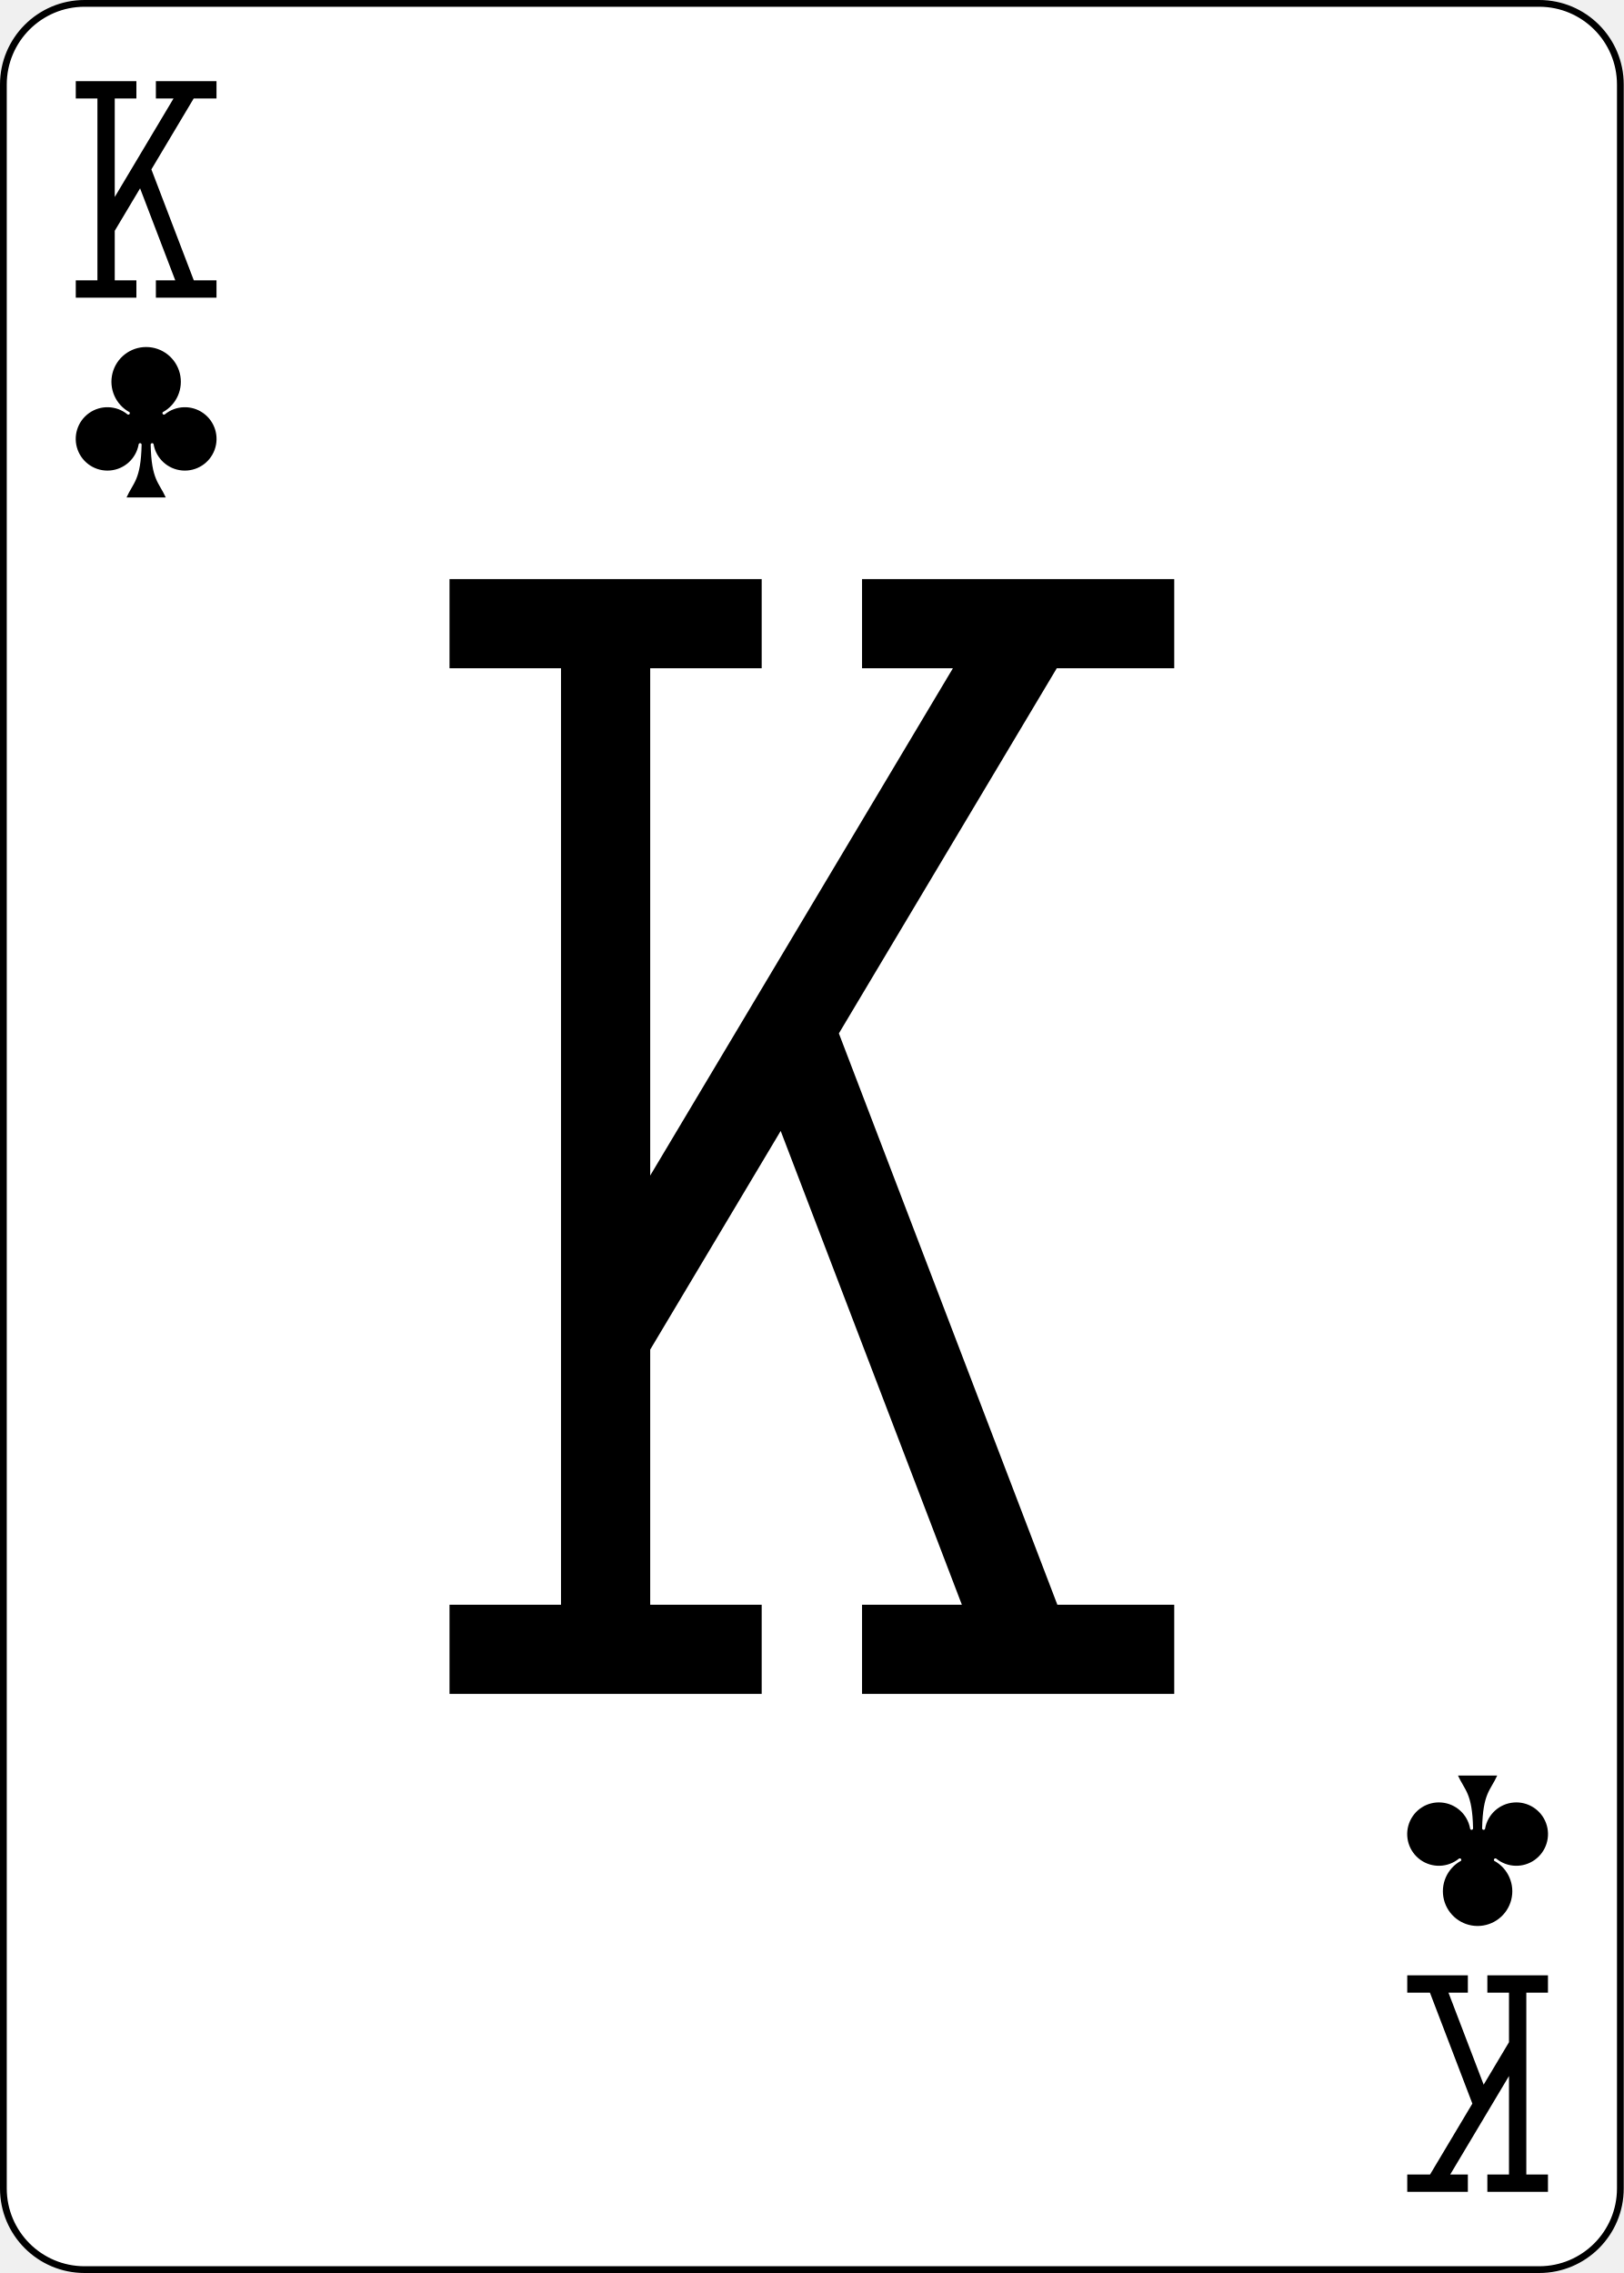
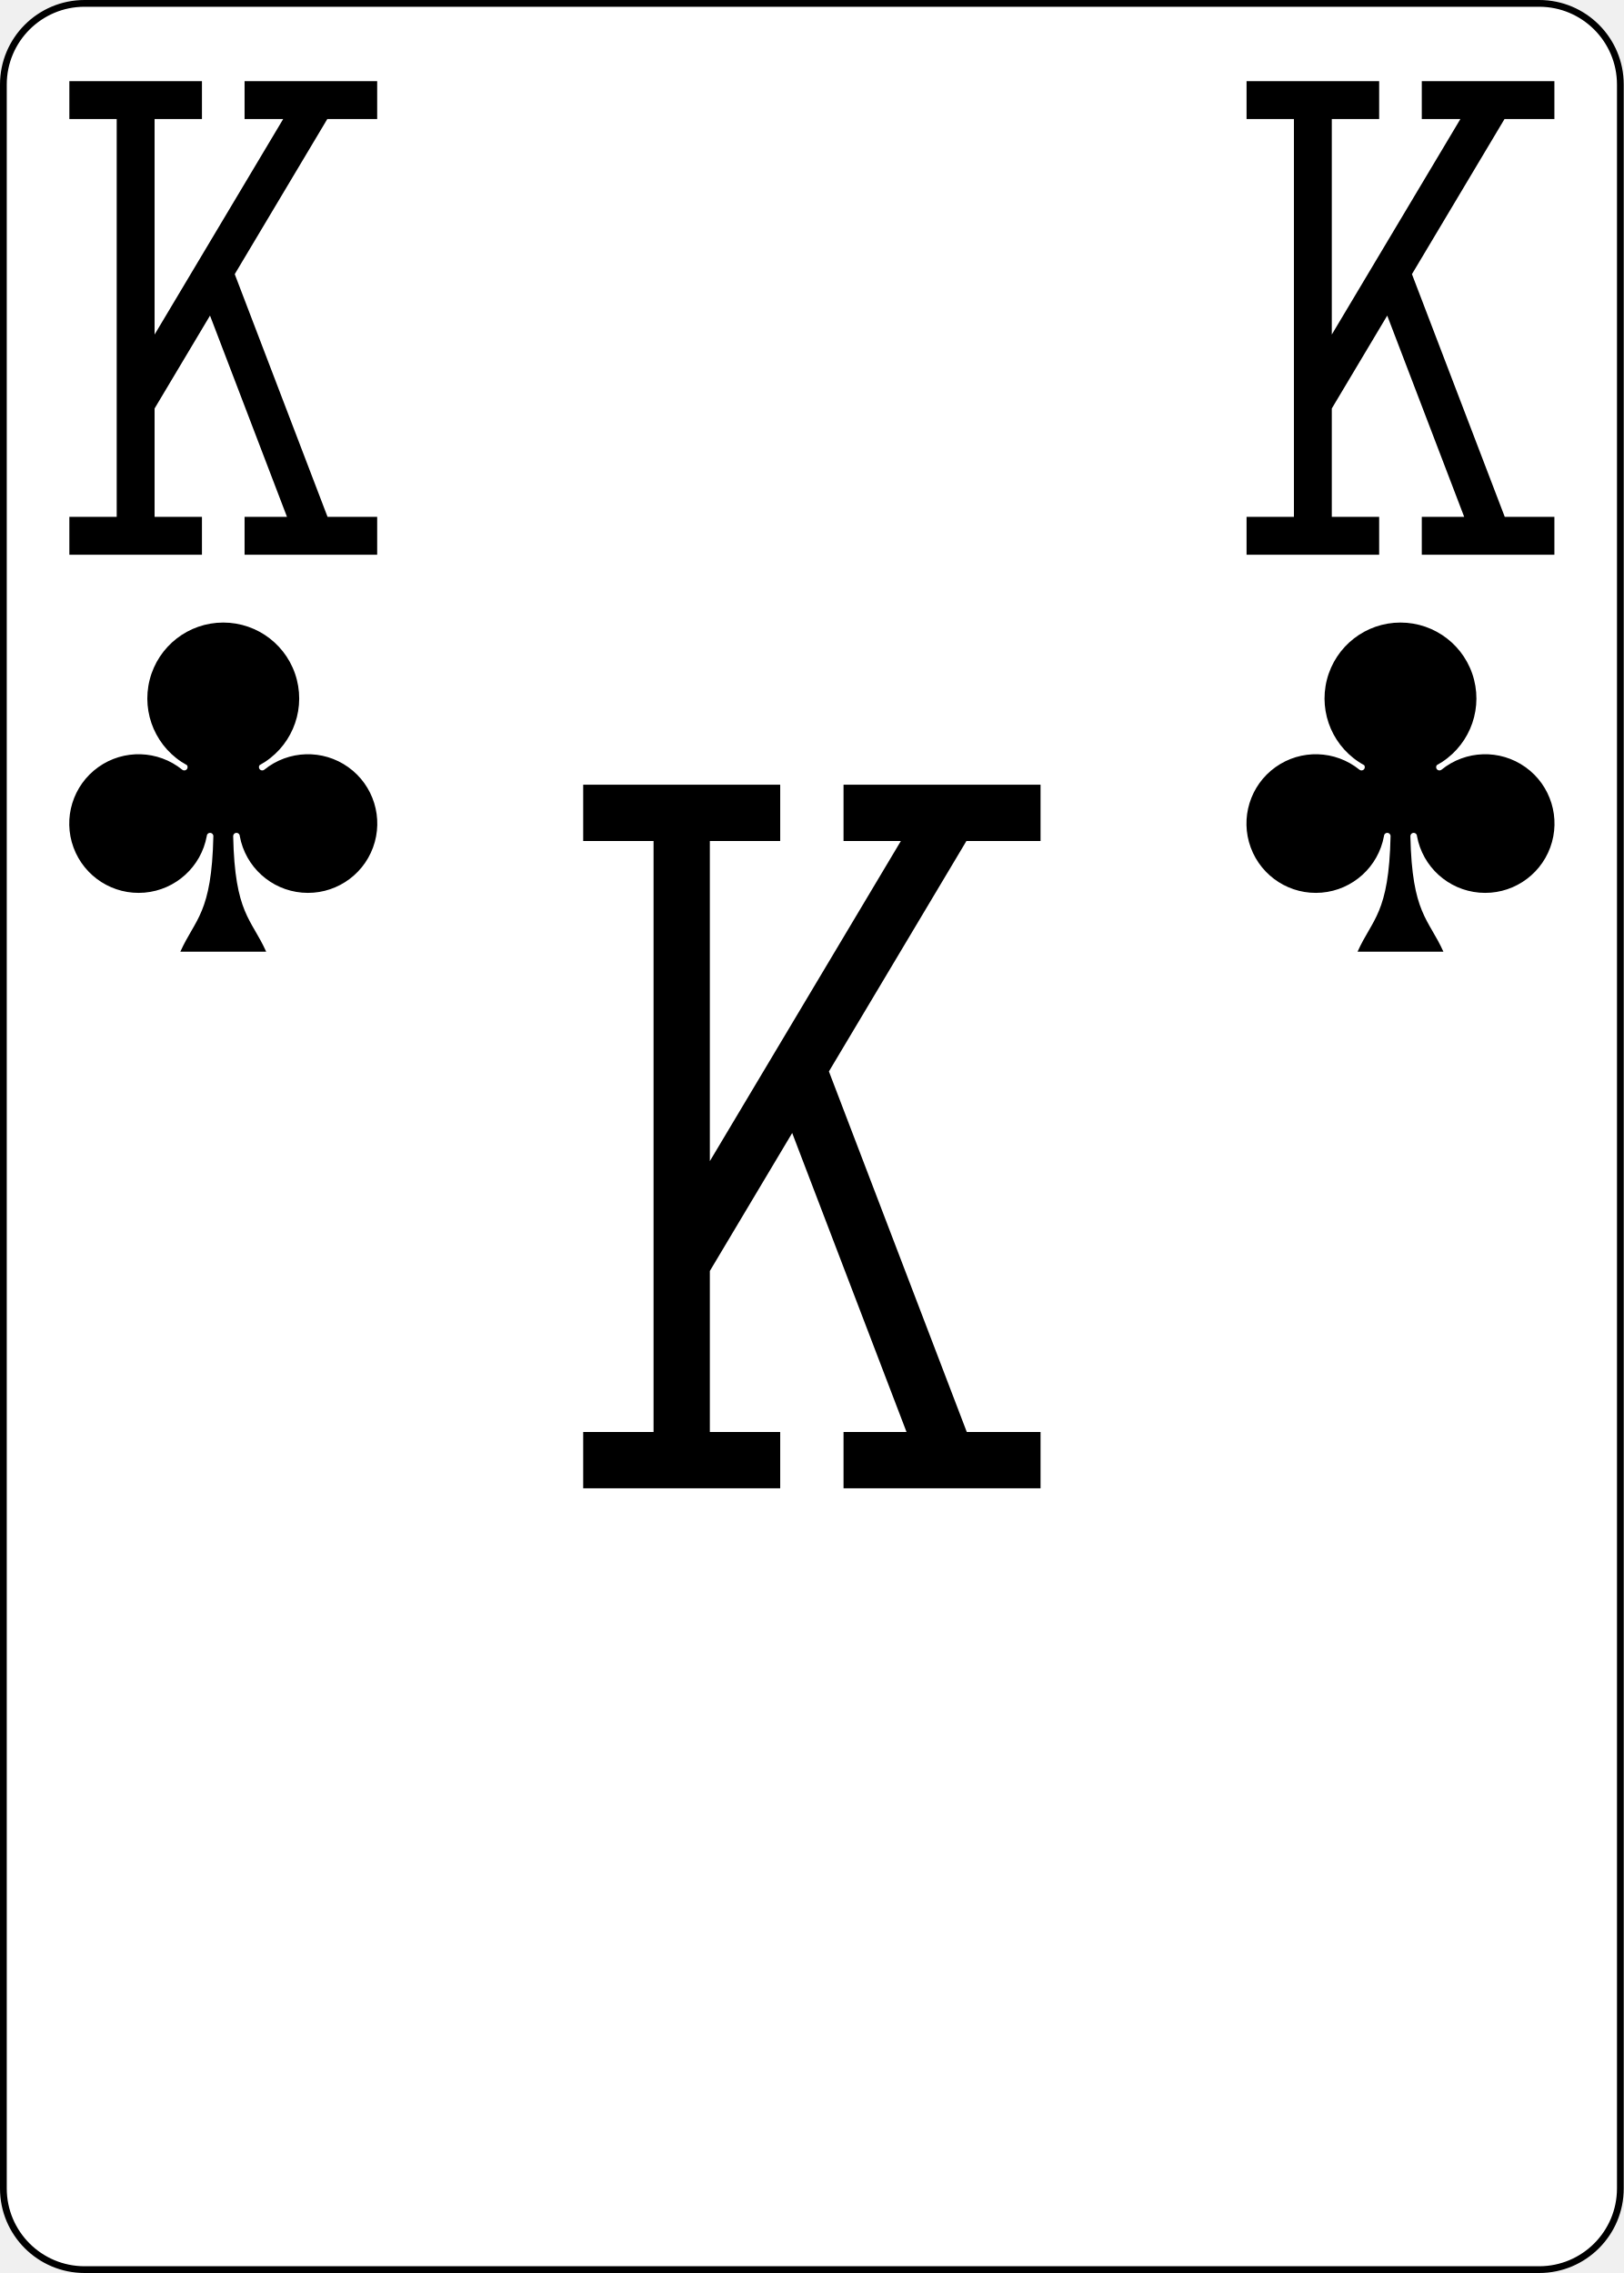
<svg xmlns="http://www.w3.org/2000/svg" xmlns:xlink="http://www.w3.org/1999/xlink" class="card" face="KC" height="3.5in" preserveAspectRatio="none" viewBox="-120 -168 240 336" width="2.5in">
+   <symbol id="SCK" viewBox="-600 -600 1200 1200" preserveAspectRatio="xMinYMid">
+     <path d="M30 150C35 385 85 400 130 500L-130 500C-85 400 -35 385 -30 150A10 10 0 0 0 -50 150A210 210 0 1 1 -124 -51A10 10 0 0 0 -110 -65A230 230 0 1 1 110 -65A10 10 0 0 0 124 -51A210 210 0 1 1 50 150A10 10 0 0 0 30 150Z" fill="black" />
+   </symbol>
+   <symbol id="VCK" viewBox="-500 -500 1000 1000" preserveAspectRatio="xMinYMid">
+     <path d="M-285 -460L-85 -460M-185 -460L-185 460M-285 460L-85 460M85 -460L285 -460M185 -440L-170 155M85 460L285 460M185 440L-10 -70" stroke="black" stroke-width="80" stroke-linecap="square" stroke-miterlimit="1.5" fill="none" />
+   </symbol>
  <defs>
-     <symbol id="SCK" viewBox="-600 -600 1200 1200" preserveAspectRatio="xMinYMid">
-       <path d="M30 150C35 385 85 400 130 500L-130 500C-85 400 -35 385 -30 150A10 10 0 0 0 -50 150A210 210 0 1 1 -124 -51A10 10 0 0 0 -110 -65A230 230 0 1 1 110 -65A10 10 0 0 0 124 -51A210 210 0 1 1 50 150A10 10 0 0 0 30 150Z" fill="black" />
-     </symbol>
-     <symbol id="VCK" viewBox="-500 -500 1000 1000" preserveAspectRatio="xMinYMid">
-       <path d="M-285 -460L-85 -460M-185 -460L-185 460M-285 460L-85 460M85 -460L285 -460M185 -440L-170 155M85 460L285 460M185 440L-10 -70" stroke="black" stroke-width="80" stroke-linecap="square" stroke-miterlimit="1.5" fill="none" />
-     </symbol>
+     <rect id="XCK" width="104" height="200" x="-52" y="-100" />
  </defs>
  <rect width="239" height="335" x="-119.5" y="-167.5" rx="12" ry="12" fill="white" stroke="black" />
-   <use xlink:href="#VCK" height="164.8" width="164.8" x="-82.4" y="-82.4" />
-   <use xlink:href="#VCK" height="32" width="32" x="-114.4" y="-156" />
-   <use xlink:href="#SCK" height="26.769" width="26.769" x="-111.784" y="-119" />
-   <g transform="rotate(180)">
-     <use xlink:href="#VCK" height="32" width="32" x="-114.4" y="-156" />
-     <use xlink:href="#SCK" height="26.769" width="26.769" x="-111.784" y="-119" />
-   </g>
+   <use xlink:href="#XCK" stroke="white" fill="white" />
+   <use xlink:href="#VCK" height="104" x="-52" y="-52" />
+   <use xlink:href="#VCK" height="70" x="-122" y="-156" />
+   <use xlink:href="#VCK" height="70" x="52" y="-156" />
+   <use xlink:href="#SCK" height="58.558" x="-116.279" y="-81" />
+   <use xlink:href="#SCK" height="58.558" x="57.721" y="-81" />
+   <g transform="rotate(180)" />
</svg>
